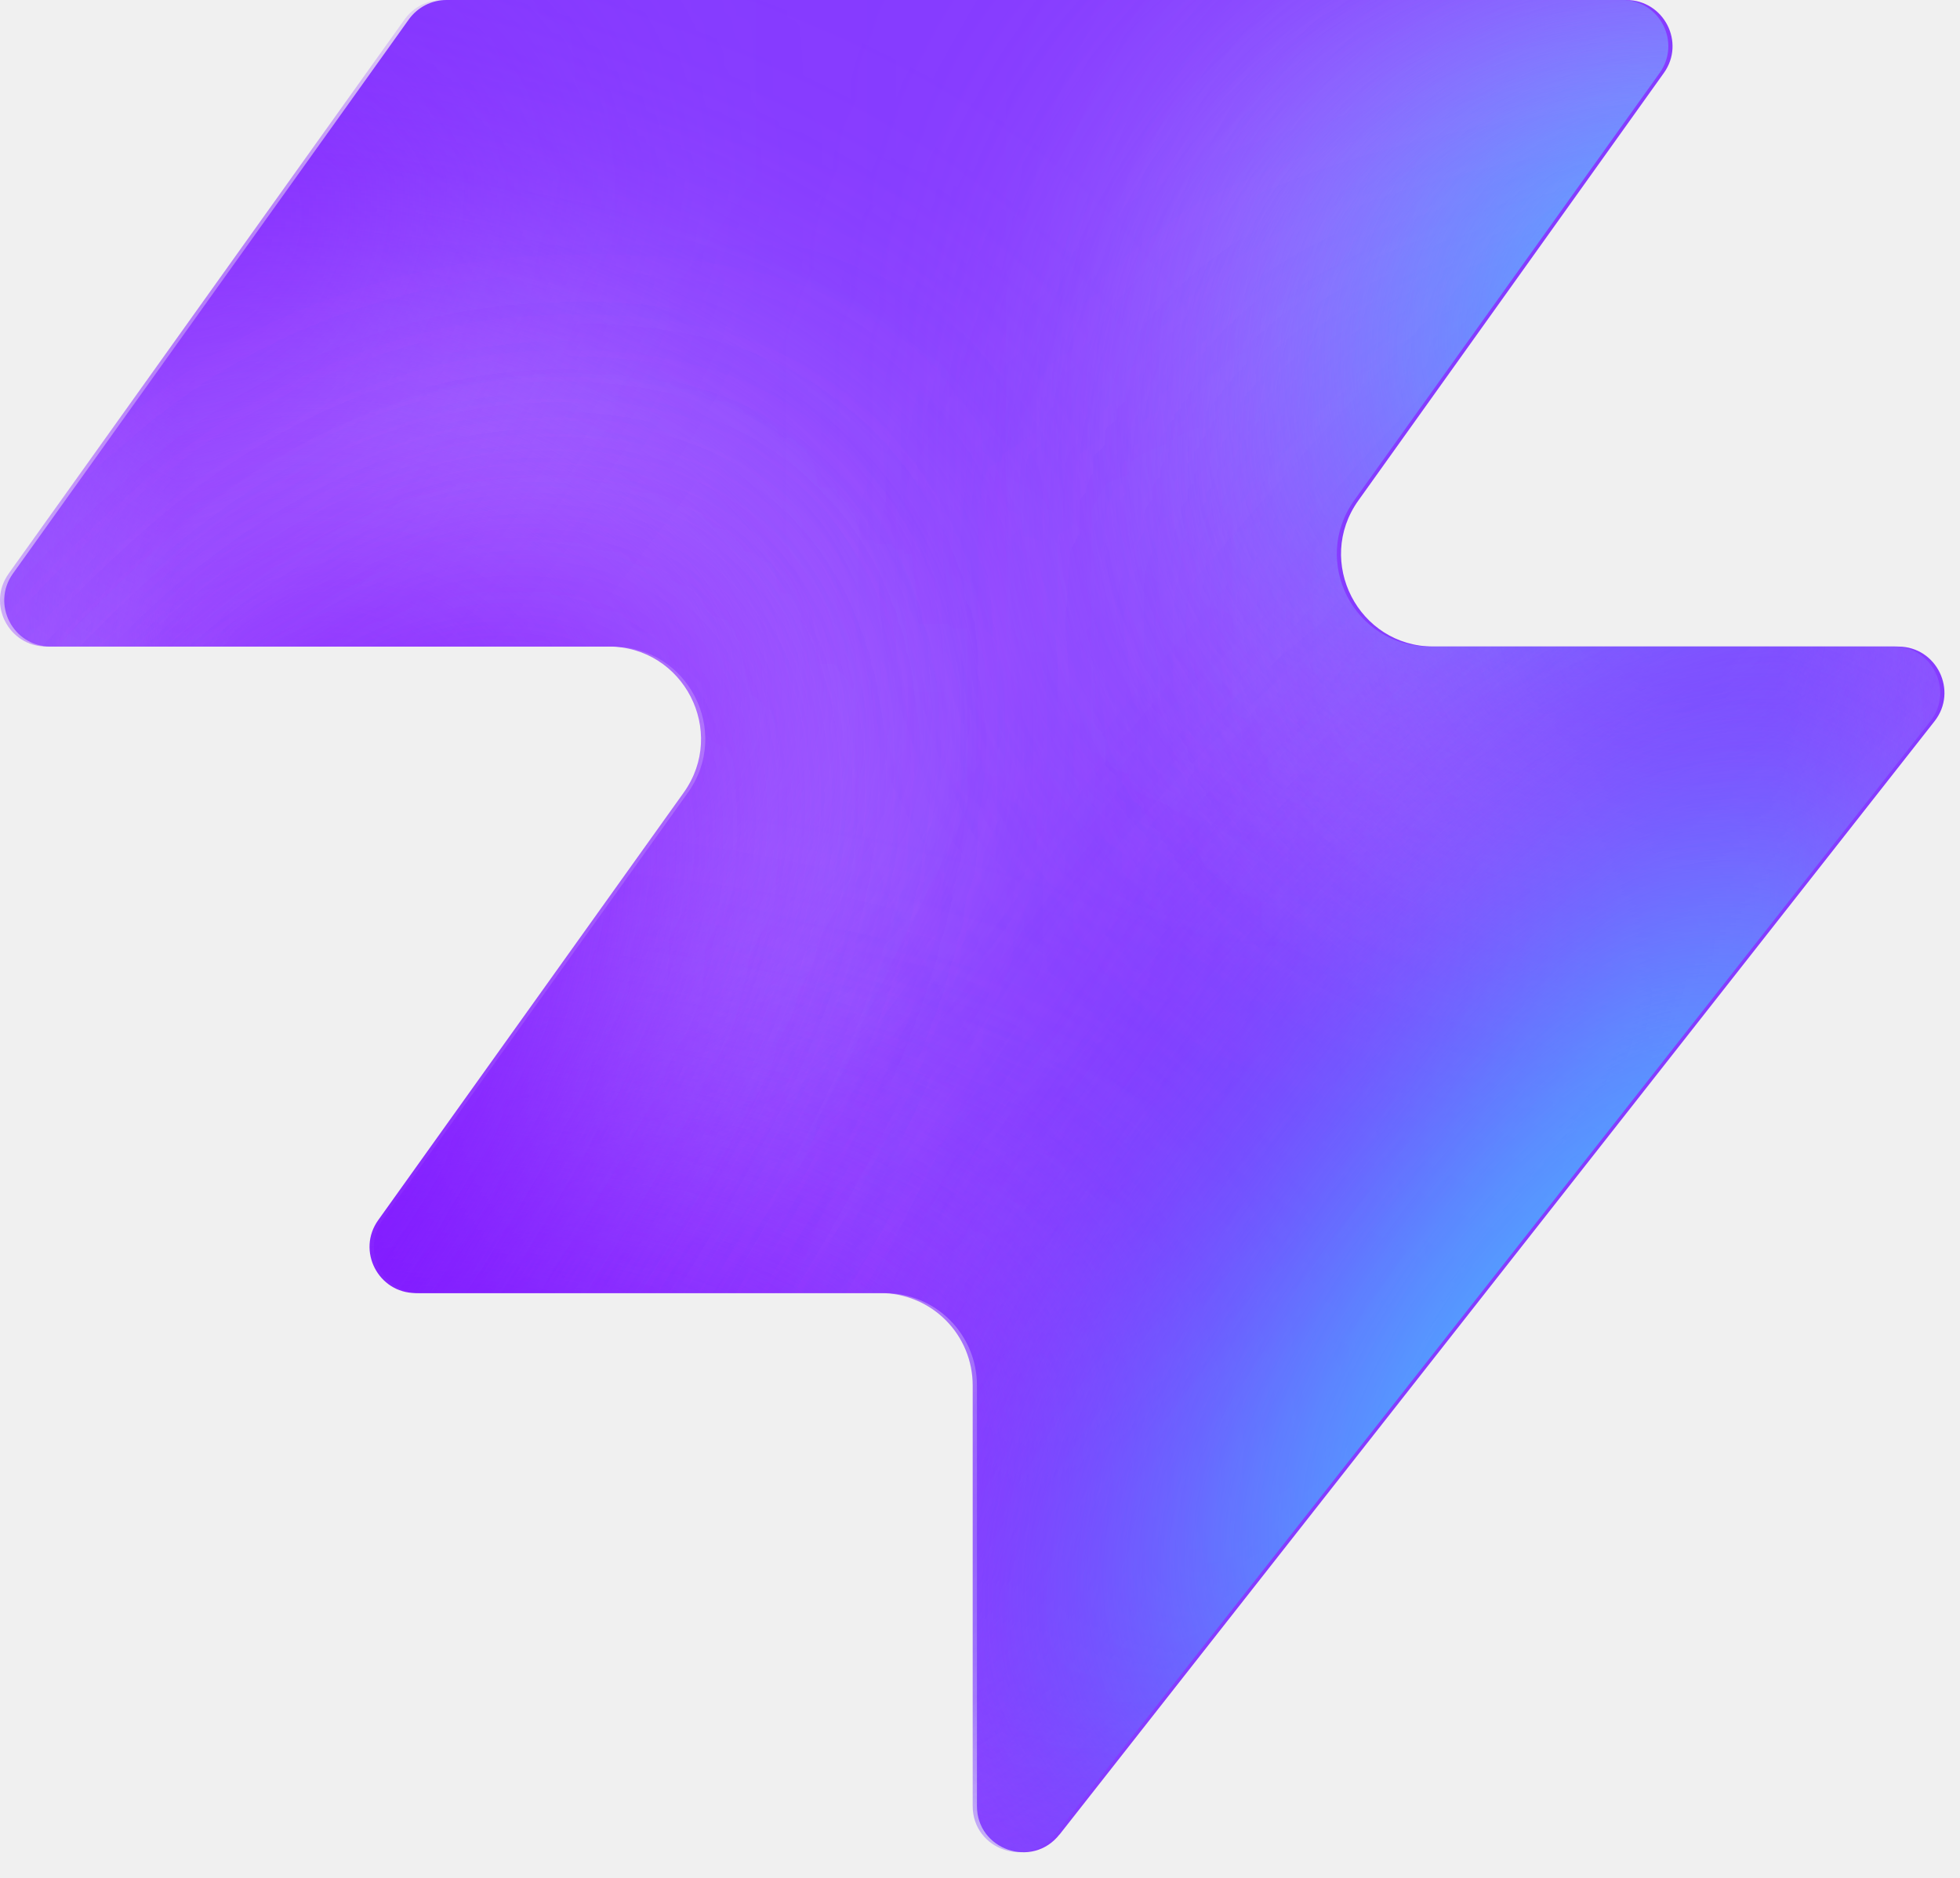
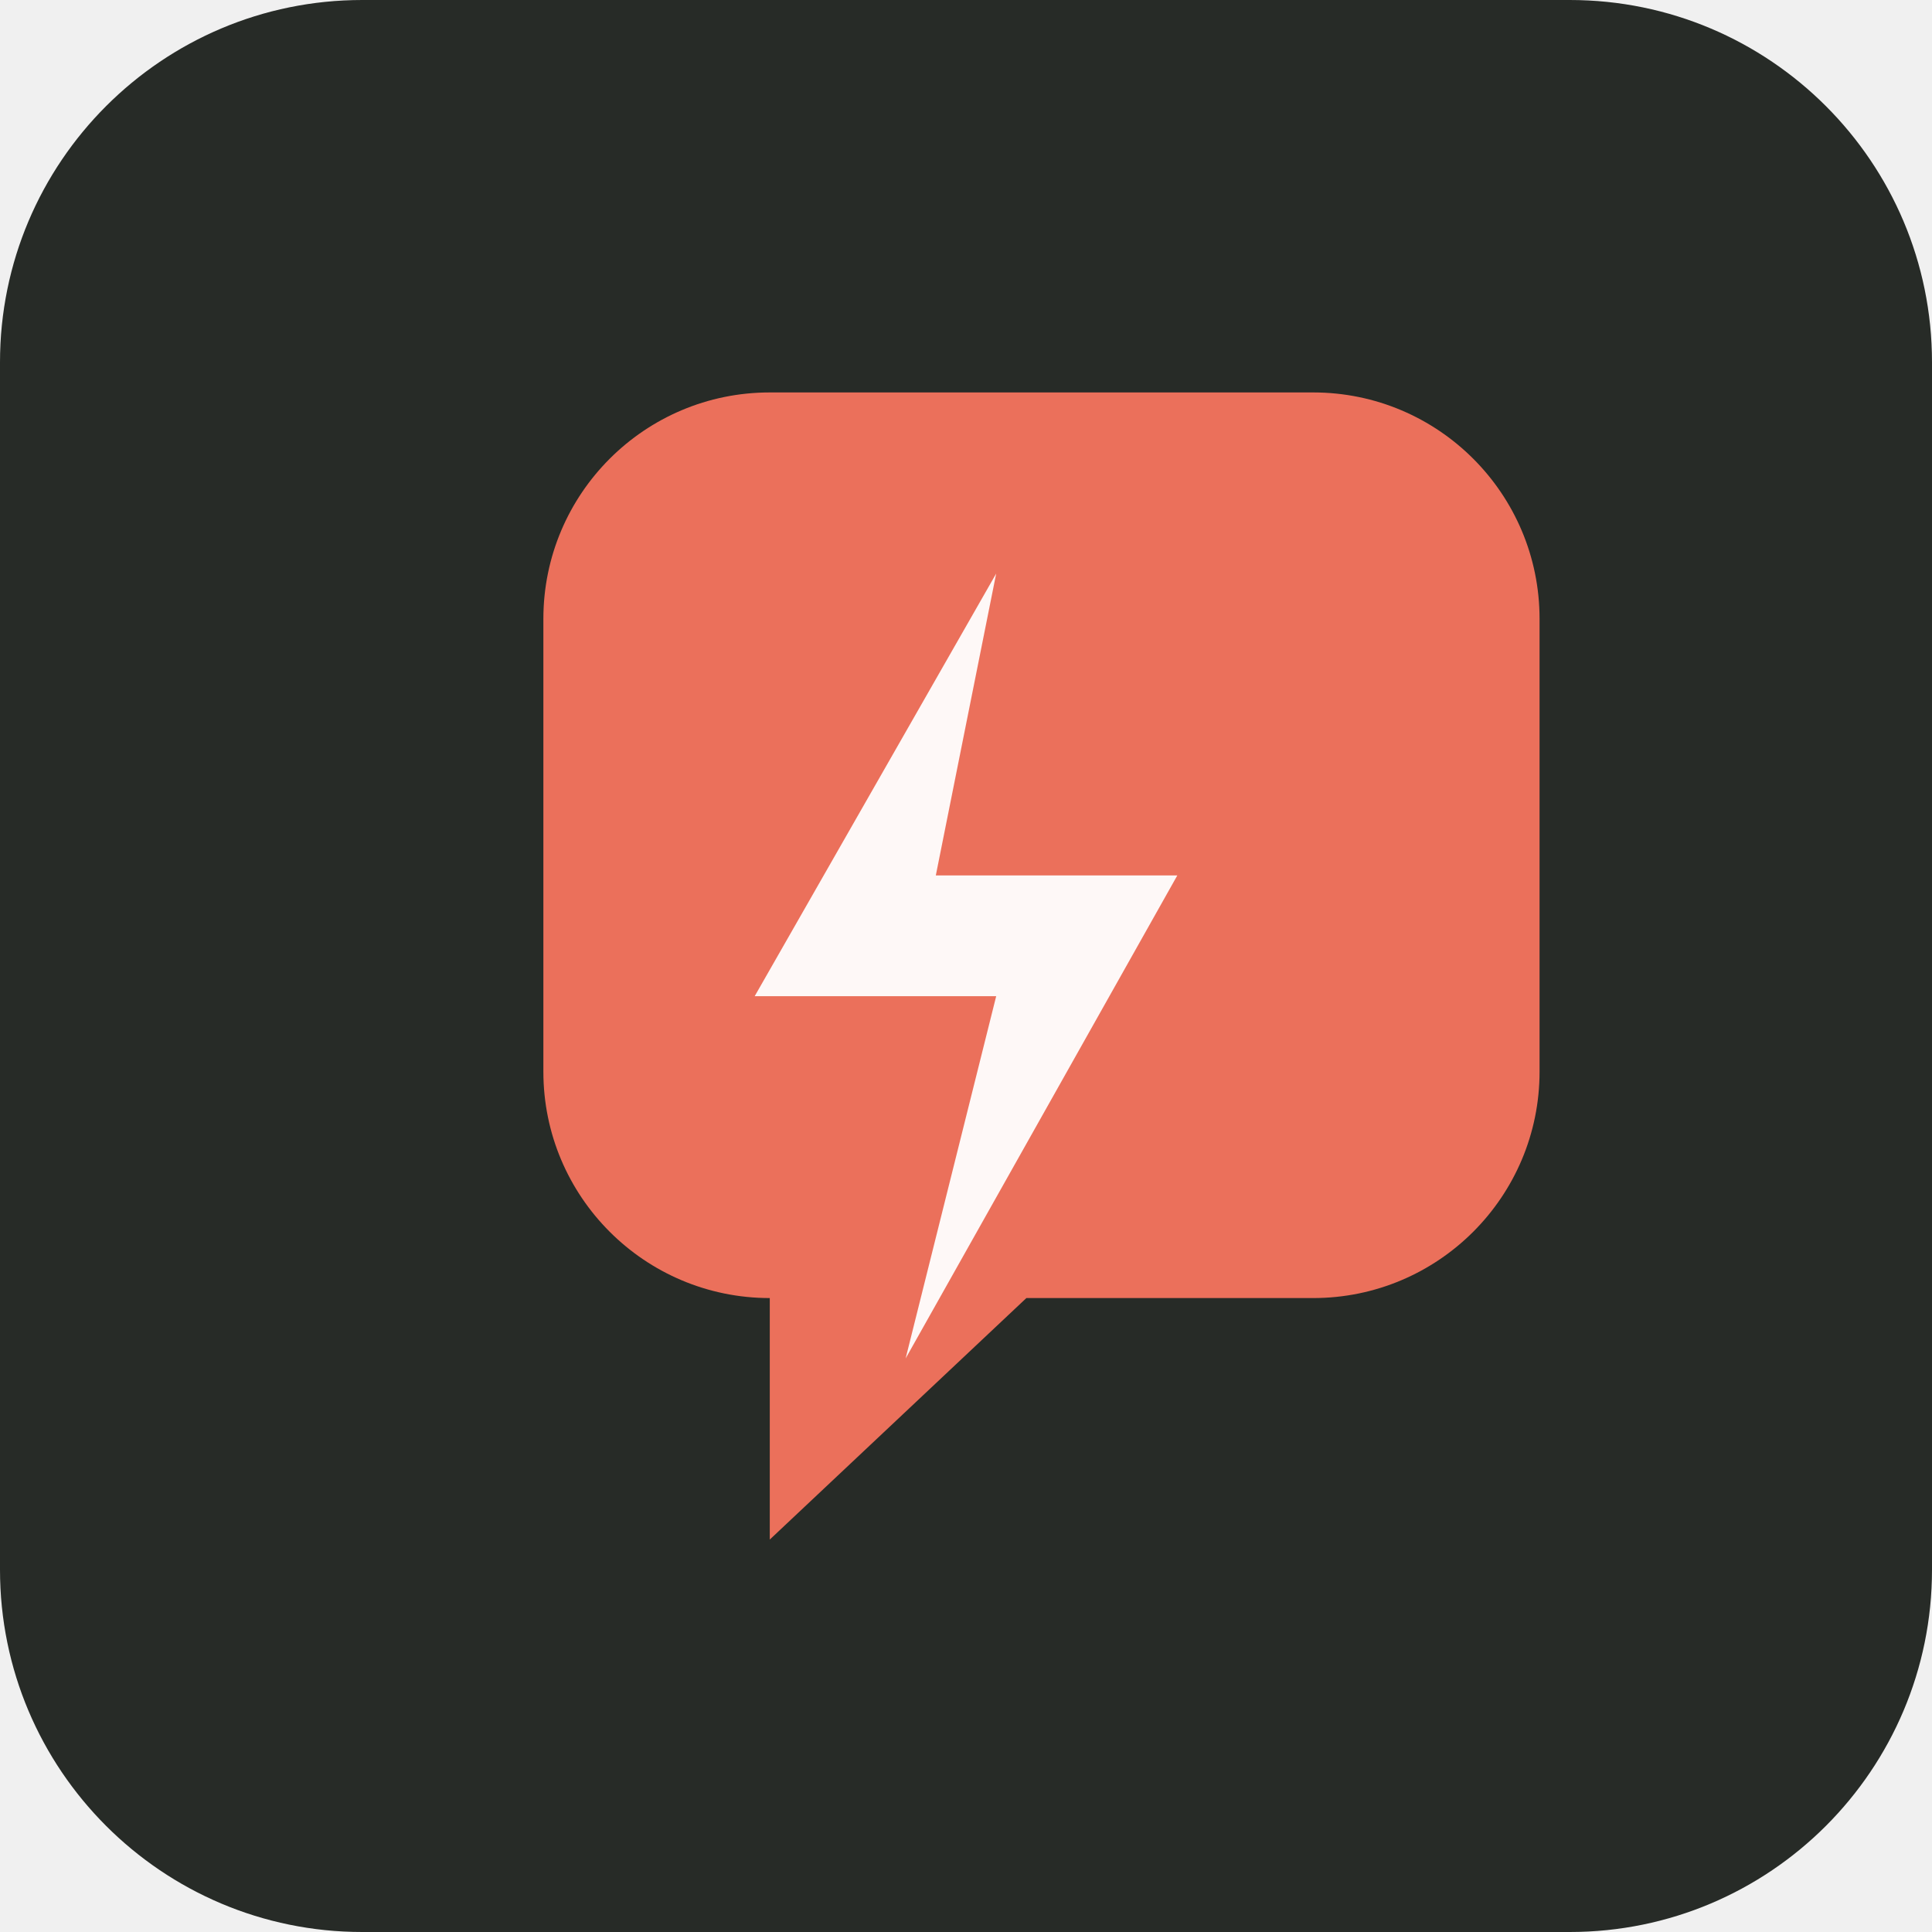
- <svg xmlns="http://www.w3.org/2000/svg" width="48" height="46" fill="none" viewBox="0 0 48 46">
-   <path fill="#863bff" d="M25.946 44.938c-.664.845-2.021.375-2.021-.698V33.937a2.26 2.26 0 0 0-2.262-2.262H10.287c-.92 0-1.456-1.04-.92-1.788l7.48-10.471c1.07-1.497 0-3.578-1.842-3.578H1.237c-.92 0-1.456-1.04-.92-1.788L10.013.474c.214-.297.556-.474.92-.474h28.894c.92 0 1.456 1.04.92 1.788l-7.48 10.471c-1.07 1.498 0 3.579 1.842 3.579h11.377c.943 0 1.473 1.088.89 1.83L25.947 44.94z" style="fill:#863bff;fill:color(display-p3 .525 .23 1);fill-opacity:1" />
-   <mask id="a" width="48" height="46" x="0" y="0" maskUnits="userSpaceOnUse" style="mask-type:alpha">
-     <path fill="#000" d="M25.842 44.938c-.664.844-2.021.375-2.021-.698V33.937a2.26 2.26 0 0 0-2.262-2.262H10.183c-.92 0-1.456-1.04-.92-1.788l7.48-10.471c1.07-1.498 0-3.579-1.842-3.579H1.133c-.92 0-1.456-1.04-.92-1.787L9.91.473c.214-.297.556-.474.92-.474h28.894c.92 0 1.456 1.04.92 1.788l-7.48 10.471c-1.07 1.498 0 3.578 1.842 3.578h11.377c.943 0 1.473 1.088.89 1.832L25.843 44.94z" style="fill:#000;fill-opacity:1" />
-   </mask>
-   <g mask="url(#a)">
-     <g filter="url(#b)">
-       <ellipse cx="5.508" cy="14.704" fill="#ede6ff" rx="5.508" ry="14.704" style="fill:#ede6ff;fill:color(display-p3 .927 .903 1);fill-opacity:1" transform="matrix(.00324 1 1 -.00324 -4.47 31.516)" />
-     </g>
-     <g filter="url(#c)">
-       <ellipse cx="10.399" cy="29.851" fill="#ede6ff" rx="10.399" ry="29.851" style="fill:#ede6ff;fill:color(display-p3 .927 .903 1);fill-opacity:1" transform="matrix(.00324 1 1 -.00324 -39.328 7.883)" />
-     </g>
-     <g filter="url(#d)">
-       <ellipse cx="5.508" cy="30.487" fill="#7e14ff" rx="5.508" ry="30.487" style="fill:#7e14ff;fill:color(display-p3 .492 .077 1);fill-opacity:1" transform="rotate(89.814 -25.913 -14.639)scale(1 -1)" />
-     </g>
-     <g filter="url(#e)">
-       <ellipse cx="5.508" cy="30.599" fill="#7e14ff" rx="5.508" ry="30.599" style="fill:#7e14ff;fill:color(display-p3 .492 .077 1);fill-opacity:1" transform="rotate(89.814 -32.644 -3.334)scale(1 -1)" />
-     </g>
-     <g filter="url(#f)">
-       <ellipse cx="5.508" cy="30.599" fill="#7e14ff" rx="5.508" ry="30.599" style="fill:#7e14ff;fill:color(display-p3 .492 .077 1);fill-opacity:1" transform="matrix(.00324 1 1 -.00324 -34.34 30.47)" />
-     </g>
-     <g filter="url(#g)">
-       <ellipse cx="14.072" cy="22.078" fill="#ede6ff" rx="14.072" ry="22.078" style="fill:#ede6ff;fill:color(display-p3 .927 .903 1);fill-opacity:1" transform="rotate(93.35 24.506 48.493)scale(-1 1)" />
-     </g>
-     <g filter="url(#h)">
-       <ellipse cx="3.47" cy="21.501" fill="#7e14ff" rx="3.47" ry="21.501" style="fill:#7e14ff;fill:color(display-p3 .492 .077 1);fill-opacity:1" transform="rotate(89.009 28.708 47.59)scale(-1 1)" />
-     </g>
-     <g filter="url(#i)">
-       <ellipse cx="3.47" cy="21.501" fill="#7e14ff" rx="3.47" ry="21.501" style="fill:#7e14ff;fill:color(display-p3 .492 .077 1);fill-opacity:1" transform="rotate(89.009 28.708 47.59)scale(-1 1)" />
-     </g>
-     <g filter="url(#j)">
-       <ellipse cx=".387" cy="8.972" fill="#7e14ff" rx="4.407" ry="29.108" style="fill:#7e14ff;fill:color(display-p3 .492 .077 1);fill-opacity:1" transform="rotate(39.51 .387 8.972)" />
-     </g>
-     <g filter="url(#k)">
-       <ellipse cx="47.523" cy="-6.092" fill="#7e14ff" rx="4.407" ry="29.108" style="fill:#7e14ff;fill:color(display-p3 .492 .077 1);fill-opacity:1" transform="rotate(37.892 47.523 -6.092)" />
-     </g>
-     <g filter="url(#l)">
-       <ellipse cx="41.412" cy="6.333" fill="#47bfff" rx="5.971" ry="9.665" style="fill:#47bfff;fill:color(display-p3 .28 .748 1);fill-opacity:1" transform="rotate(37.892 41.412 6.333)" />
-     </g>
-     <g filter="url(#m)">
-       <ellipse cx="-1.879" cy="38.332" fill="#7e14ff" rx="4.407" ry="29.108" style="fill:#7e14ff;fill:color(display-p3 .492 .077 1);fill-opacity:1" transform="rotate(37.892 -1.88 38.332)" />
-     </g>
-     <g filter="url(#n)">
-       <ellipse cx="-1.879" cy="38.332" fill="#7e14ff" rx="4.407" ry="29.108" style="fill:#7e14ff;fill:color(display-p3 .492 .077 1);fill-opacity:1" transform="rotate(37.892 -1.88 38.332)" />
-     </g>
-     <g filter="url(#o)">
-       <ellipse cx="35.651" cy="29.907" fill="#7e14ff" rx="4.407" ry="29.108" style="fill:#7e14ff;fill:color(display-p3 .492 .077 1);fill-opacity:1" transform="rotate(37.892 35.651 29.907)" />
-     </g>
-     <g filter="url(#p)">
-       <ellipse cx="38.418" cy="32.4" fill="#47bfff" rx="5.971" ry="15.297" style="fill:#47bfff;fill:color(display-p3 .28 .748 1);fill-opacity:1" transform="rotate(37.892 38.418 32.4)" />
-     </g>
-   </g>
-   <defs>
-     <filter id="b" width="60.045" height="41.654" x="-19.77" y="16.149" color-interpolation-filters="sRGB" filterUnits="userSpaceOnUse">
-       <feFlood flood-opacity="0" result="BackgroundImageFix" />
-       <feBlend in="SourceGraphic" in2="BackgroundImageFix" result="shape" />
-       <feGaussianBlur result="effect1_foregroundBlur_2002_17158" stdDeviation="7.659" />
-     </filter>
-     <filter id="c" width="90.34" height="51.437" x="-54.613" y="-7.533" color-interpolation-filters="sRGB" filterUnits="userSpaceOnUse">
-       <feFlood flood-opacity="0" result="BackgroundImageFix" />
-       <feBlend in="SourceGraphic" in2="BackgroundImageFix" result="shape" />
-       <feGaussianBlur result="effect1_foregroundBlur_2002_17158" stdDeviation="7.659" />
-     </filter>
-     <filter id="d" width="79.355" height="29.4" x="-49.64" y="2.03" color-interpolation-filters="sRGB" filterUnits="userSpaceOnUse">
-       <feFlood flood-opacity="0" result="BackgroundImageFix" />
-       <feBlend in="SourceGraphic" in2="BackgroundImageFix" result="shape" />
-       <feGaussianBlur result="effect1_foregroundBlur_2002_17158" stdDeviation="4.596" />
-     </filter>
-     <filter id="e" width="79.579" height="29.4" x="-45.045" y="20.029" color-interpolation-filters="sRGB" filterUnits="userSpaceOnUse">
-       <feFlood flood-opacity="0" result="BackgroundImageFix" />
-       <feBlend in="SourceGraphic" in2="BackgroundImageFix" result="shape" />
-       <feGaussianBlur result="effect1_foregroundBlur_2002_17158" stdDeviation="4.596" />
-     </filter>
-     <filter id="f" width="79.579" height="29.4" x="-43.513" y="21.178" color-interpolation-filters="sRGB" filterUnits="userSpaceOnUse">
-       <feFlood flood-opacity="0" result="BackgroundImageFix" />
-       <feBlend in="SourceGraphic" in2="BackgroundImageFix" result="shape" />
-       <feGaussianBlur result="effect1_foregroundBlur_2002_17158" stdDeviation="4.596" />
-     </filter>
-     <filter id="g" width="74.749" height="58.852" x="15.756" y="-17.901" color-interpolation-filters="sRGB" filterUnits="userSpaceOnUse">
-       <feFlood flood-opacity="0" result="BackgroundImageFix" />
-       <feBlend in="SourceGraphic" in2="BackgroundImageFix" result="shape" />
-       <feGaussianBlur result="effect1_foregroundBlur_2002_17158" stdDeviation="7.659" />
-     </filter>
-     <filter id="h" width="61.377" height="25.362" x="23.548" y="2.284" color-interpolation-filters="sRGB" filterUnits="userSpaceOnUse">
-       <feFlood flood-opacity="0" result="BackgroundImageFix" />
-       <feBlend in="SourceGraphic" in2="BackgroundImageFix" result="shape" />
-       <feGaussianBlur result="effect1_foregroundBlur_2002_17158" stdDeviation="4.596" />
-     </filter>
-     <filter id="i" width="61.377" height="25.362" x="23.548" y="2.284" color-interpolation-filters="sRGB" filterUnits="userSpaceOnUse">
-       <feFlood flood-opacity="0" result="BackgroundImageFix" />
-       <feBlend in="SourceGraphic" in2="BackgroundImageFix" result="shape" />
-       <feGaussianBlur result="effect1_foregroundBlur_2002_17158" stdDeviation="4.596" />
-     </filter>
-     <filter id="j" width="56.045" height="63.649" x="-27.636" y="-22.853" color-interpolation-filters="sRGB" filterUnits="userSpaceOnUse">
-       <feFlood flood-opacity="0" result="BackgroundImageFix" />
-       <feBlend in="SourceGraphic" in2="BackgroundImageFix" result="shape" />
-       <feGaussianBlur result="effect1_foregroundBlur_2002_17158" stdDeviation="4.596" />
-     </filter>
-     <filter id="k" width="54.814" height="64.646" x="20.116" y="-38.415" color-interpolation-filters="sRGB" filterUnits="userSpaceOnUse">
-       <feFlood flood-opacity="0" result="BackgroundImageFix" />
-       <feBlend in="SourceGraphic" in2="BackgroundImageFix" result="shape" />
-       <feGaussianBlur result="effect1_foregroundBlur_2002_17158" stdDeviation="4.596" />
-     </filter>
-     <filter id="l" width="33.541" height="35.313" x="24.641" y="-11.323" color-interpolation-filters="sRGB" filterUnits="userSpaceOnUse">
-       <feFlood flood-opacity="0" result="BackgroundImageFix" />
-       <feBlend in="SourceGraphic" in2="BackgroundImageFix" result="shape" />
-       <feGaussianBlur result="effect1_foregroundBlur_2002_17158" stdDeviation="4.596" />
-     </filter>
-     <filter id="m" width="54.814" height="64.646" x="-29.286" y="6.009" color-interpolation-filters="sRGB" filterUnits="userSpaceOnUse">
-       <feFlood flood-opacity="0" result="BackgroundImageFix" />
-       <feBlend in="SourceGraphic" in2="BackgroundImageFix" result="shape" />
-       <feGaussianBlur result="effect1_foregroundBlur_2002_17158" stdDeviation="4.596" />
-     </filter>
-     <filter id="n" width="54.814" height="64.646" x="-29.286" y="6.009" color-interpolation-filters="sRGB" filterUnits="userSpaceOnUse">
-       <feFlood flood-opacity="0" result="BackgroundImageFix" />
-       <feBlend in="SourceGraphic" in2="BackgroundImageFix" result="shape" />
-       <feGaussianBlur result="effect1_foregroundBlur_2002_17158" stdDeviation="4.596" />
-     </filter>
-     <filter id="o" width="54.814" height="64.646" x="8.244" y="-2.416" color-interpolation-filters="sRGB" filterUnits="userSpaceOnUse">
-       <feFlood flood-opacity="0" result="BackgroundImageFix" />
-       <feBlend in="SourceGraphic" in2="BackgroundImageFix" result="shape" />
-       <feGaussianBlur result="effect1_foregroundBlur_2002_17158" stdDeviation="4.596" />
-     </filter>
-     <filter id="p" width="39.409" height="43.623" x="18.713" y="10.588" color-interpolation-filters="sRGB" filterUnits="userSpaceOnUse">
-       <feFlood flood-opacity="0" result="BackgroundImageFix" />
-       <feBlend in="SourceGraphic" in2="BackgroundImageFix" result="shape" />
-       <feGaussianBlur result="effect1_foregroundBlur_2002_17158" stdDeviation="4.596" />
-     </filter>
-   </defs>
+ <svg xmlns="http://www.w3.org/2000/svg" viewBox="0 0 64 64">
+   <rect width="64" height="64" rx="12" fill="#272b27" />
+   <path d="M18 20.5A7.5 7.5 0 0 1 25.5 13h18A7.5 7.5 0 0 1 51 20.5v15A7.5 7.5 0 0 1 43.5 43H34l-8.5 8v-8h-.0A7.5 7.5 0 0 1 18 35.5v-15Z" fill="#eb705b" />
+   <path d="m33 19-8 14h8l-3 12 9-16h-8l2-10Z" fill="#fff" opacity=".95" />
</svg>
